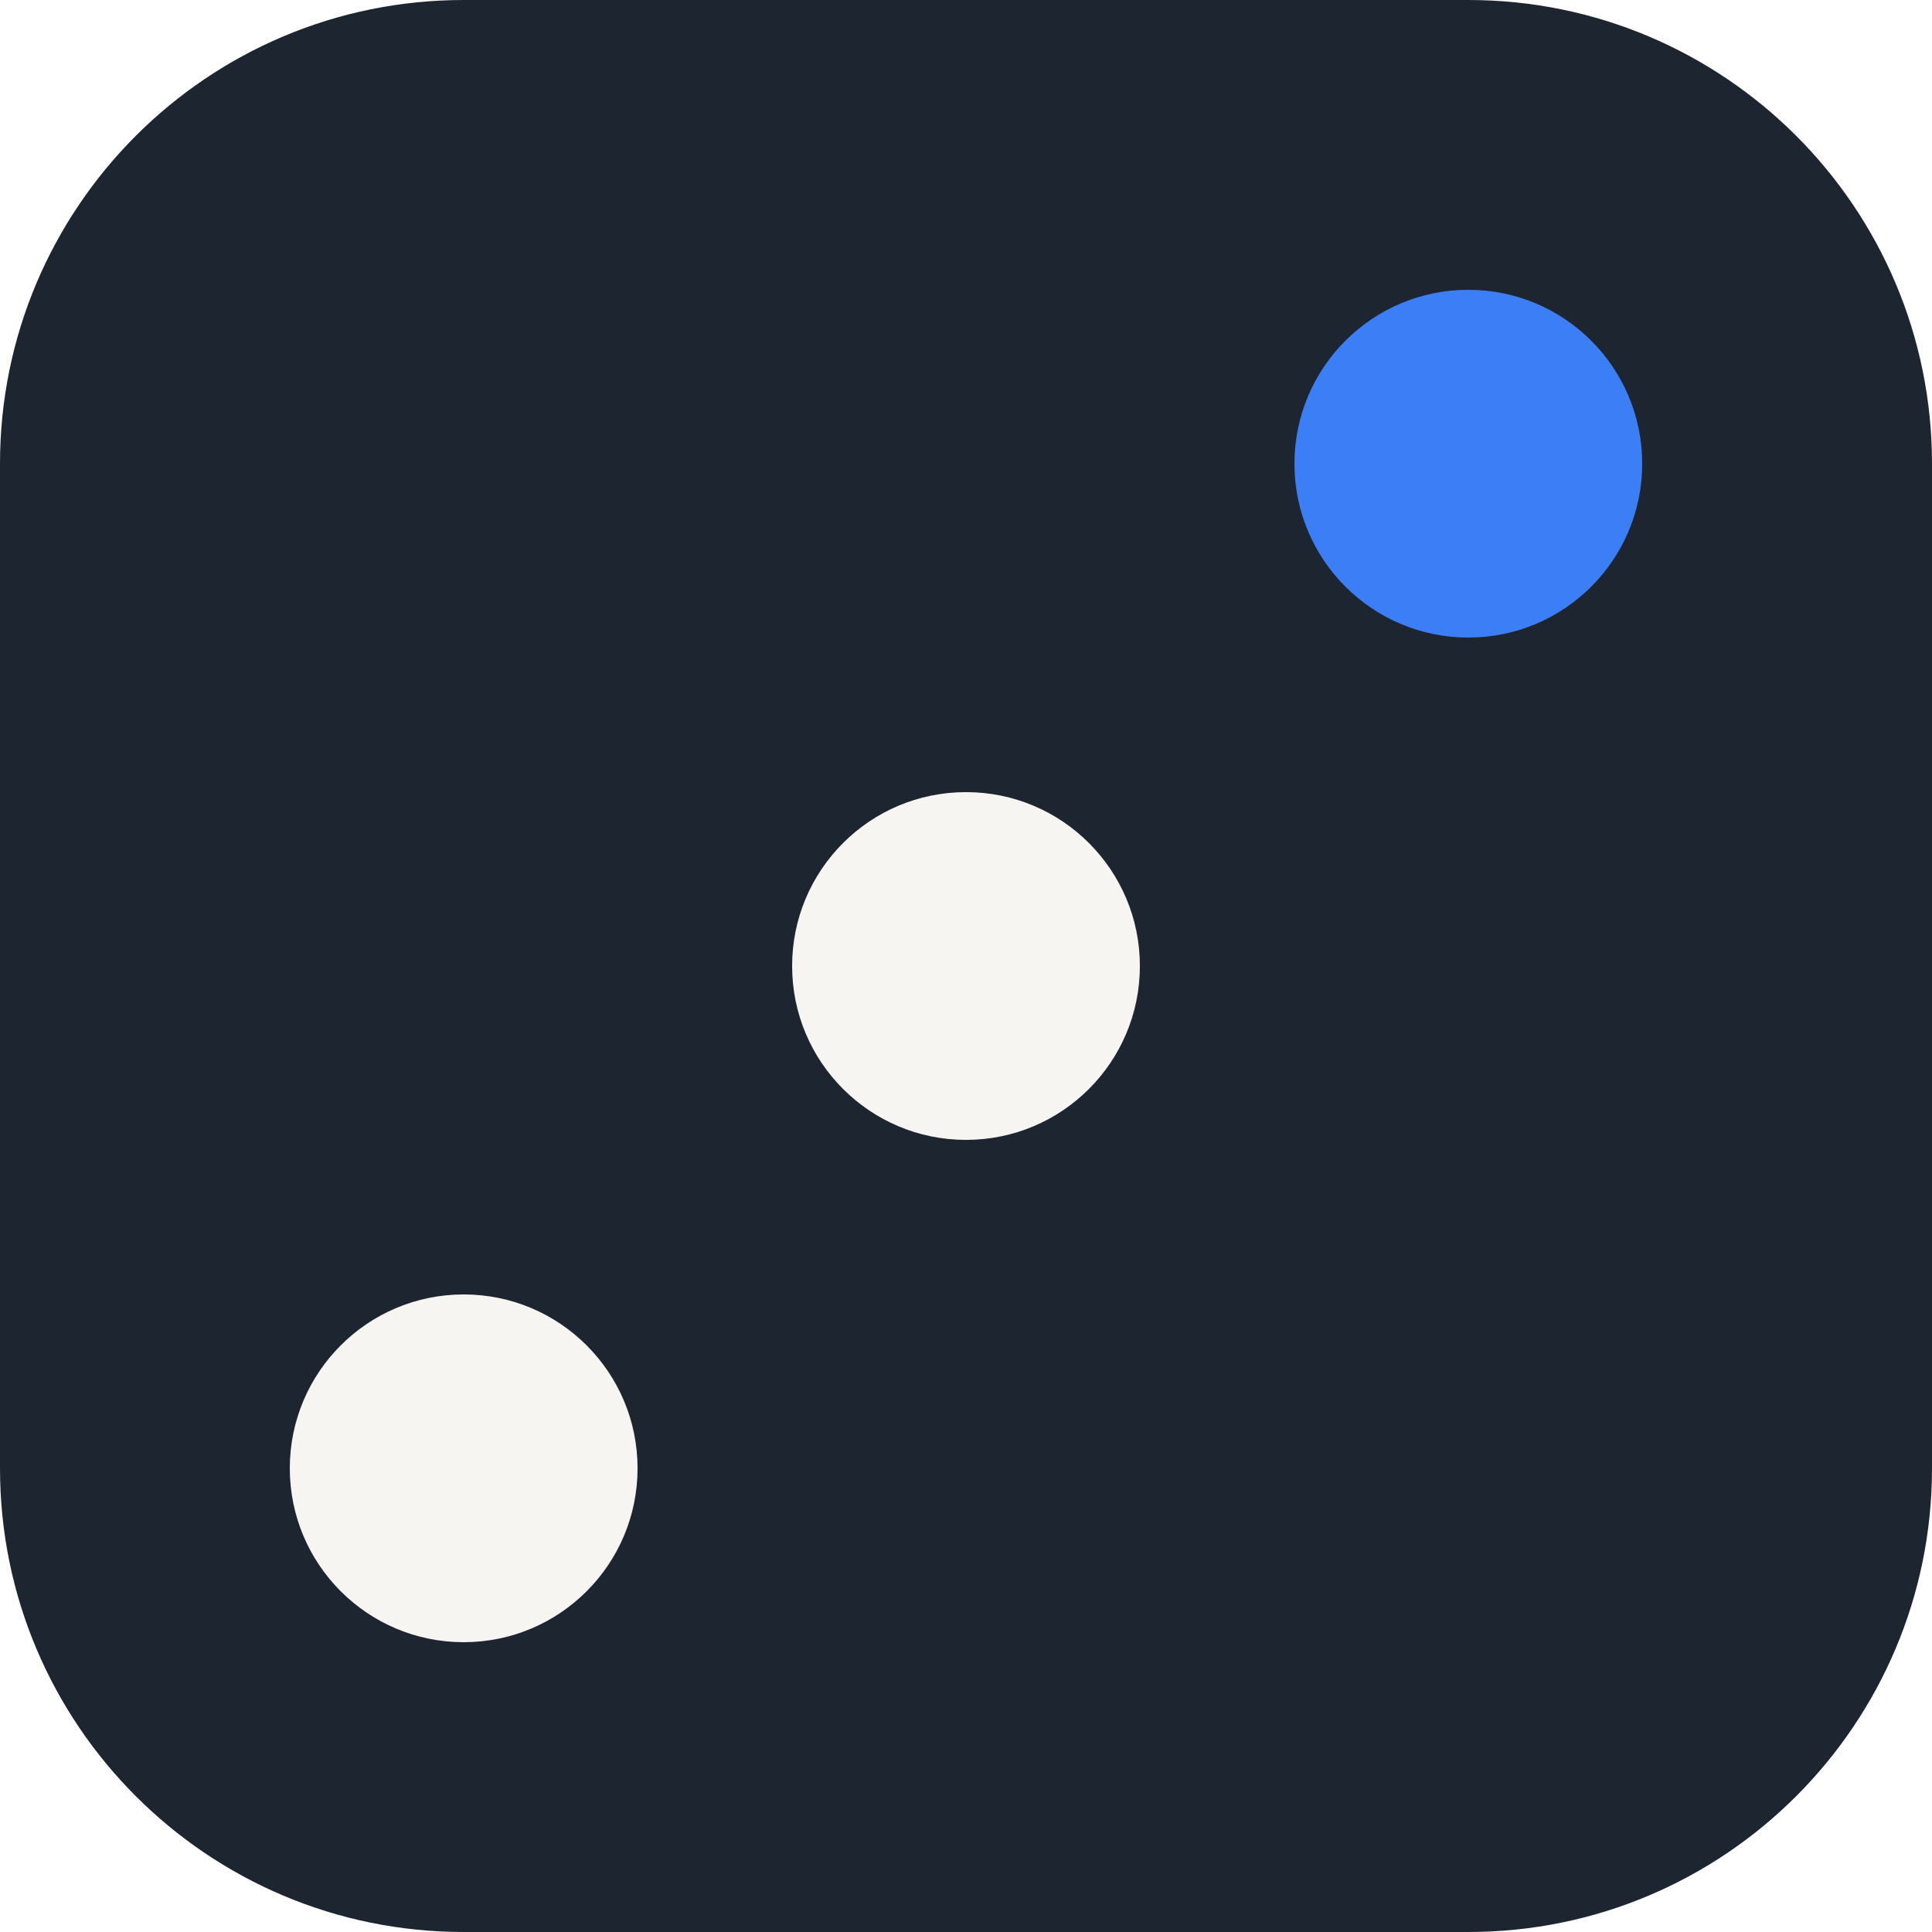
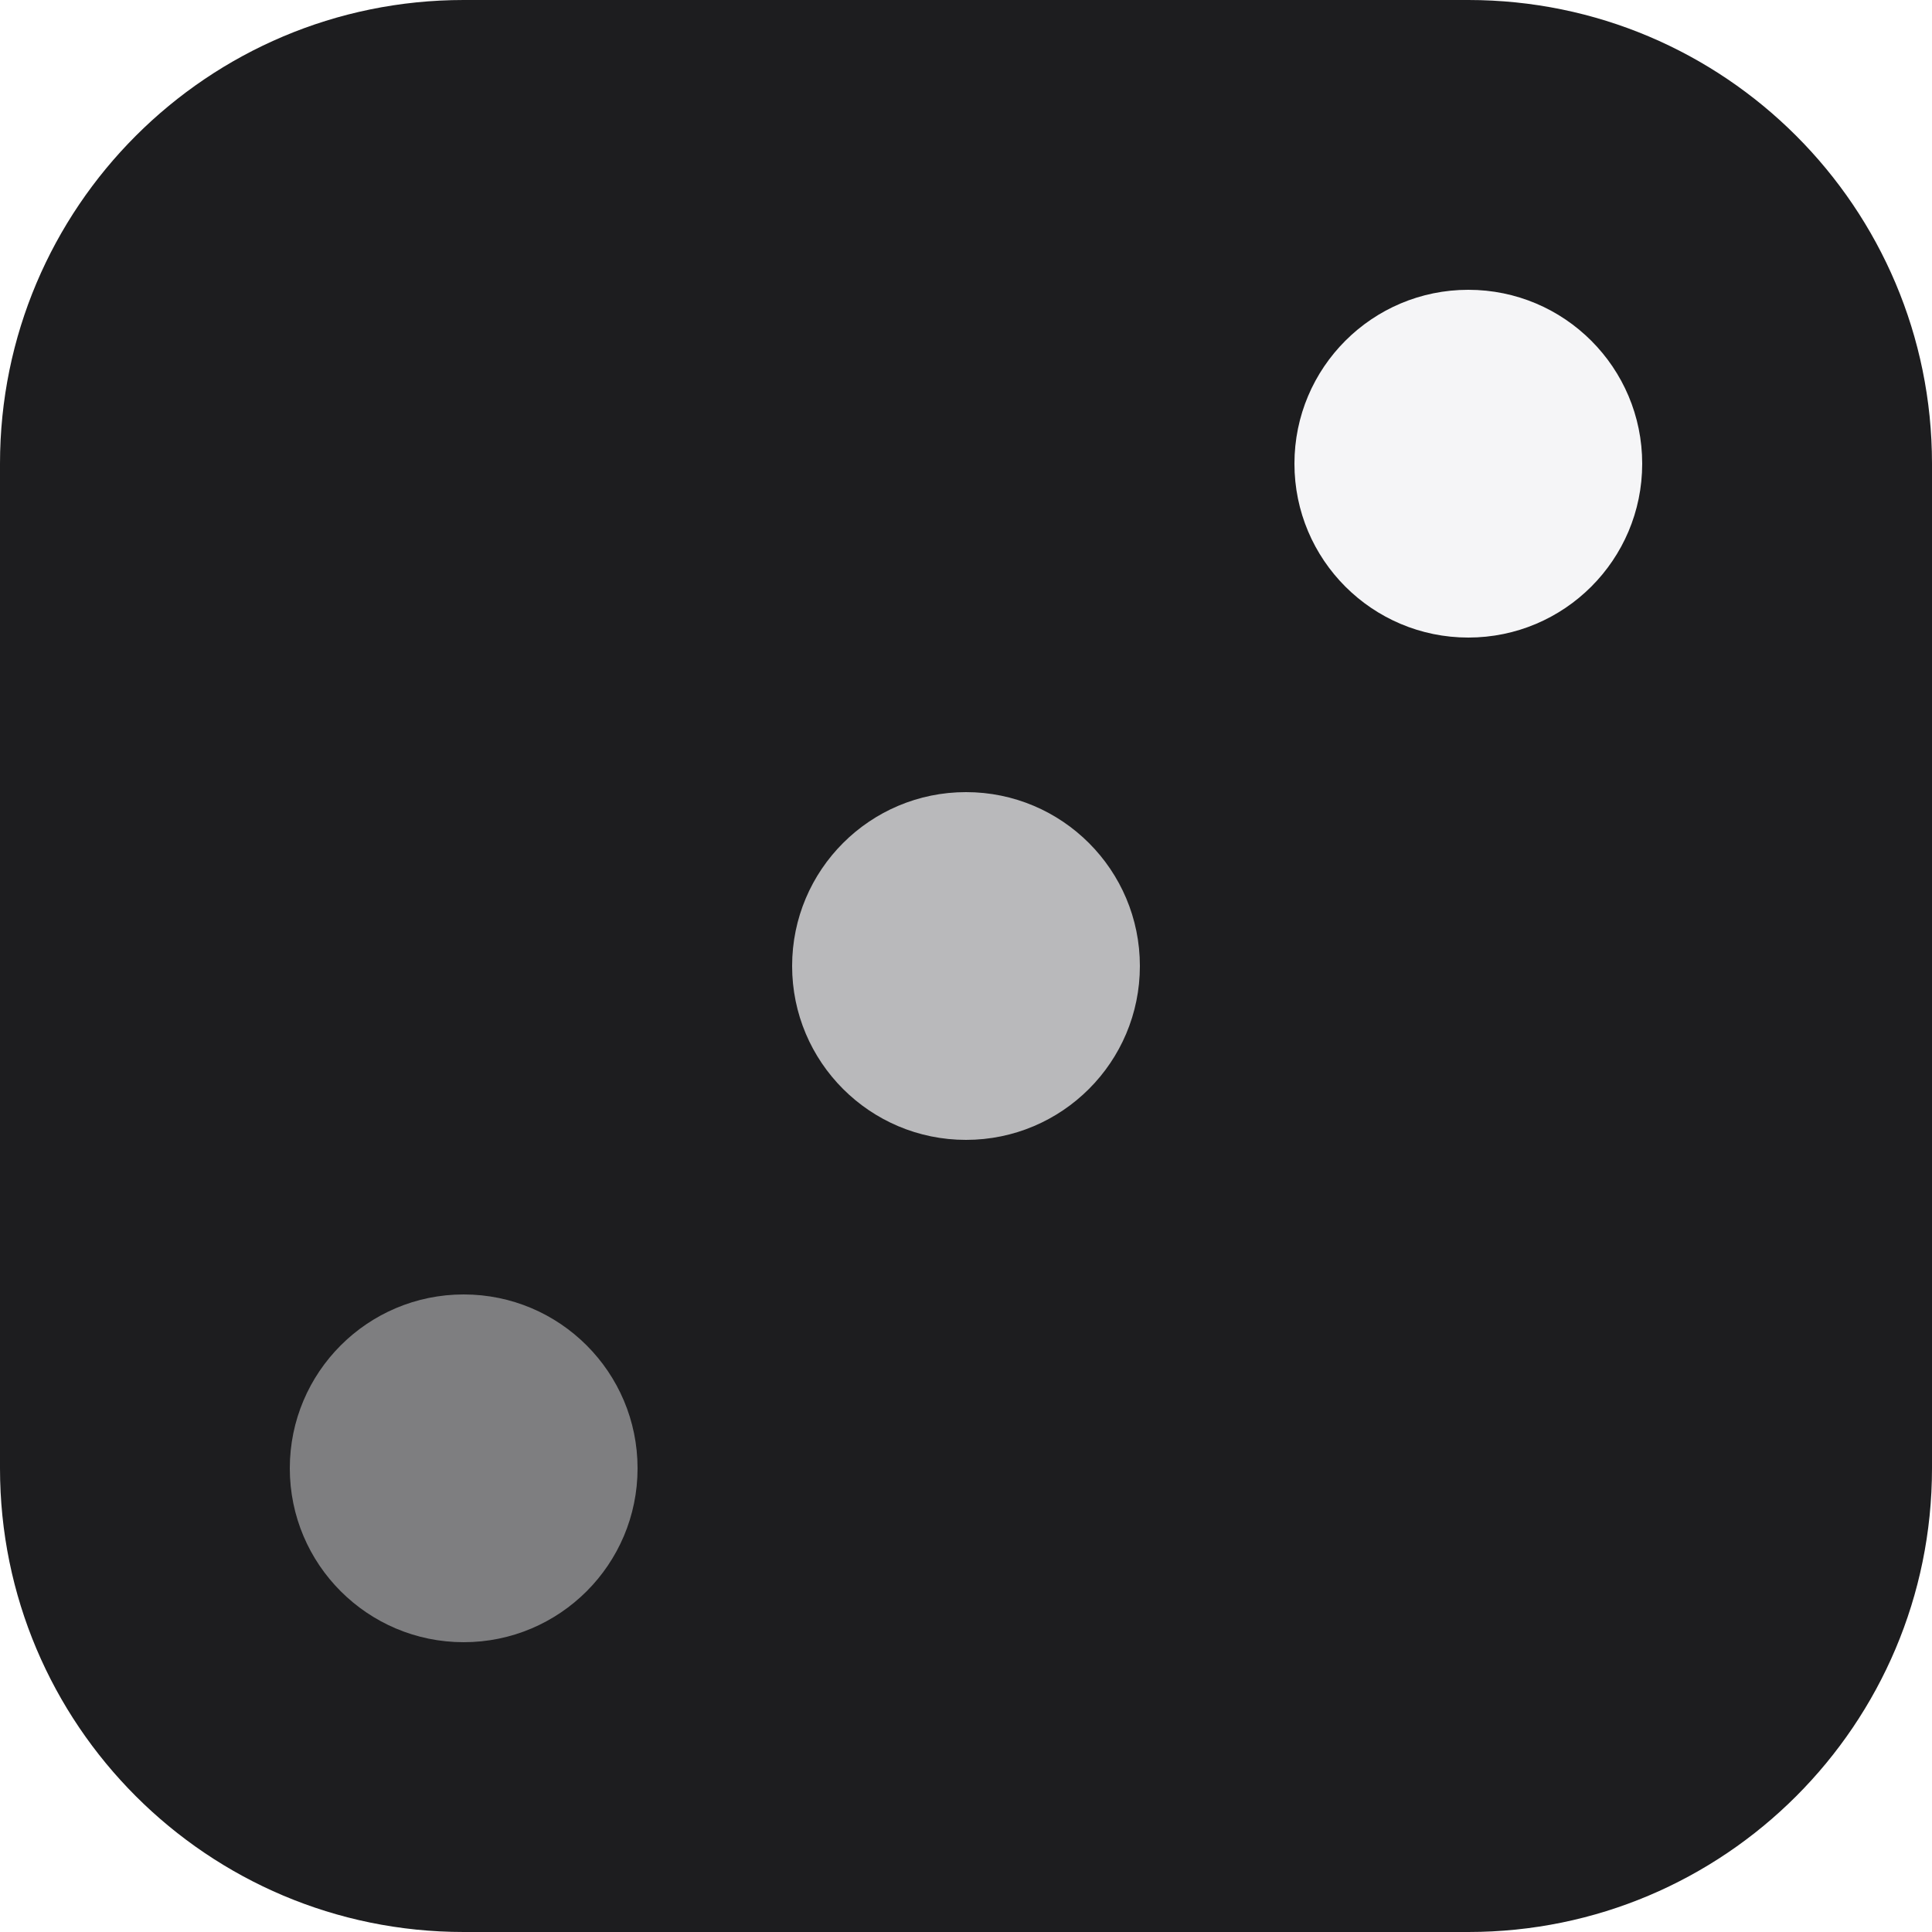
<svg xmlns="http://www.w3.org/2000/svg" viewBox="0 0 100 100" role="img" aria-label="Delaxis logo">
  <style>
-     .tile { fill: #1d2530; }
-     .node { fill: #f6f5f2; }
-     .lead { fill: #3b7ef5; }
+     .tile { fill: #1d1d1f; }
+     .node { fill: #f5f5f7; }
    @media (prefers-color-scheme: dark) {
-       .tile { fill: #f6f5f2; }
-       .node { fill: #1d2530; }
+       .tile { fill: #f5f5f7; }
+       .node { fill: #1d1d1f; }
    }
  </style>
  <rect class="tile" width="100" height="100" rx="24" />
-   <circle class="node" cx="24" cy="76" r="9" />
-   <circle class="node" cx="50" cy="50" r="9" />
-   <circle class="lead" cx="76" cy="24" r="9" />
+   <circle class="node" cx="24" cy="76" r="9" fill-opacity="0.45" />
+   <circle class="node" cx="50" cy="50" r="9" fill-opacity="0.72" />
+   <circle class="node" cx="76" cy="24" r="9" />
</svg>
